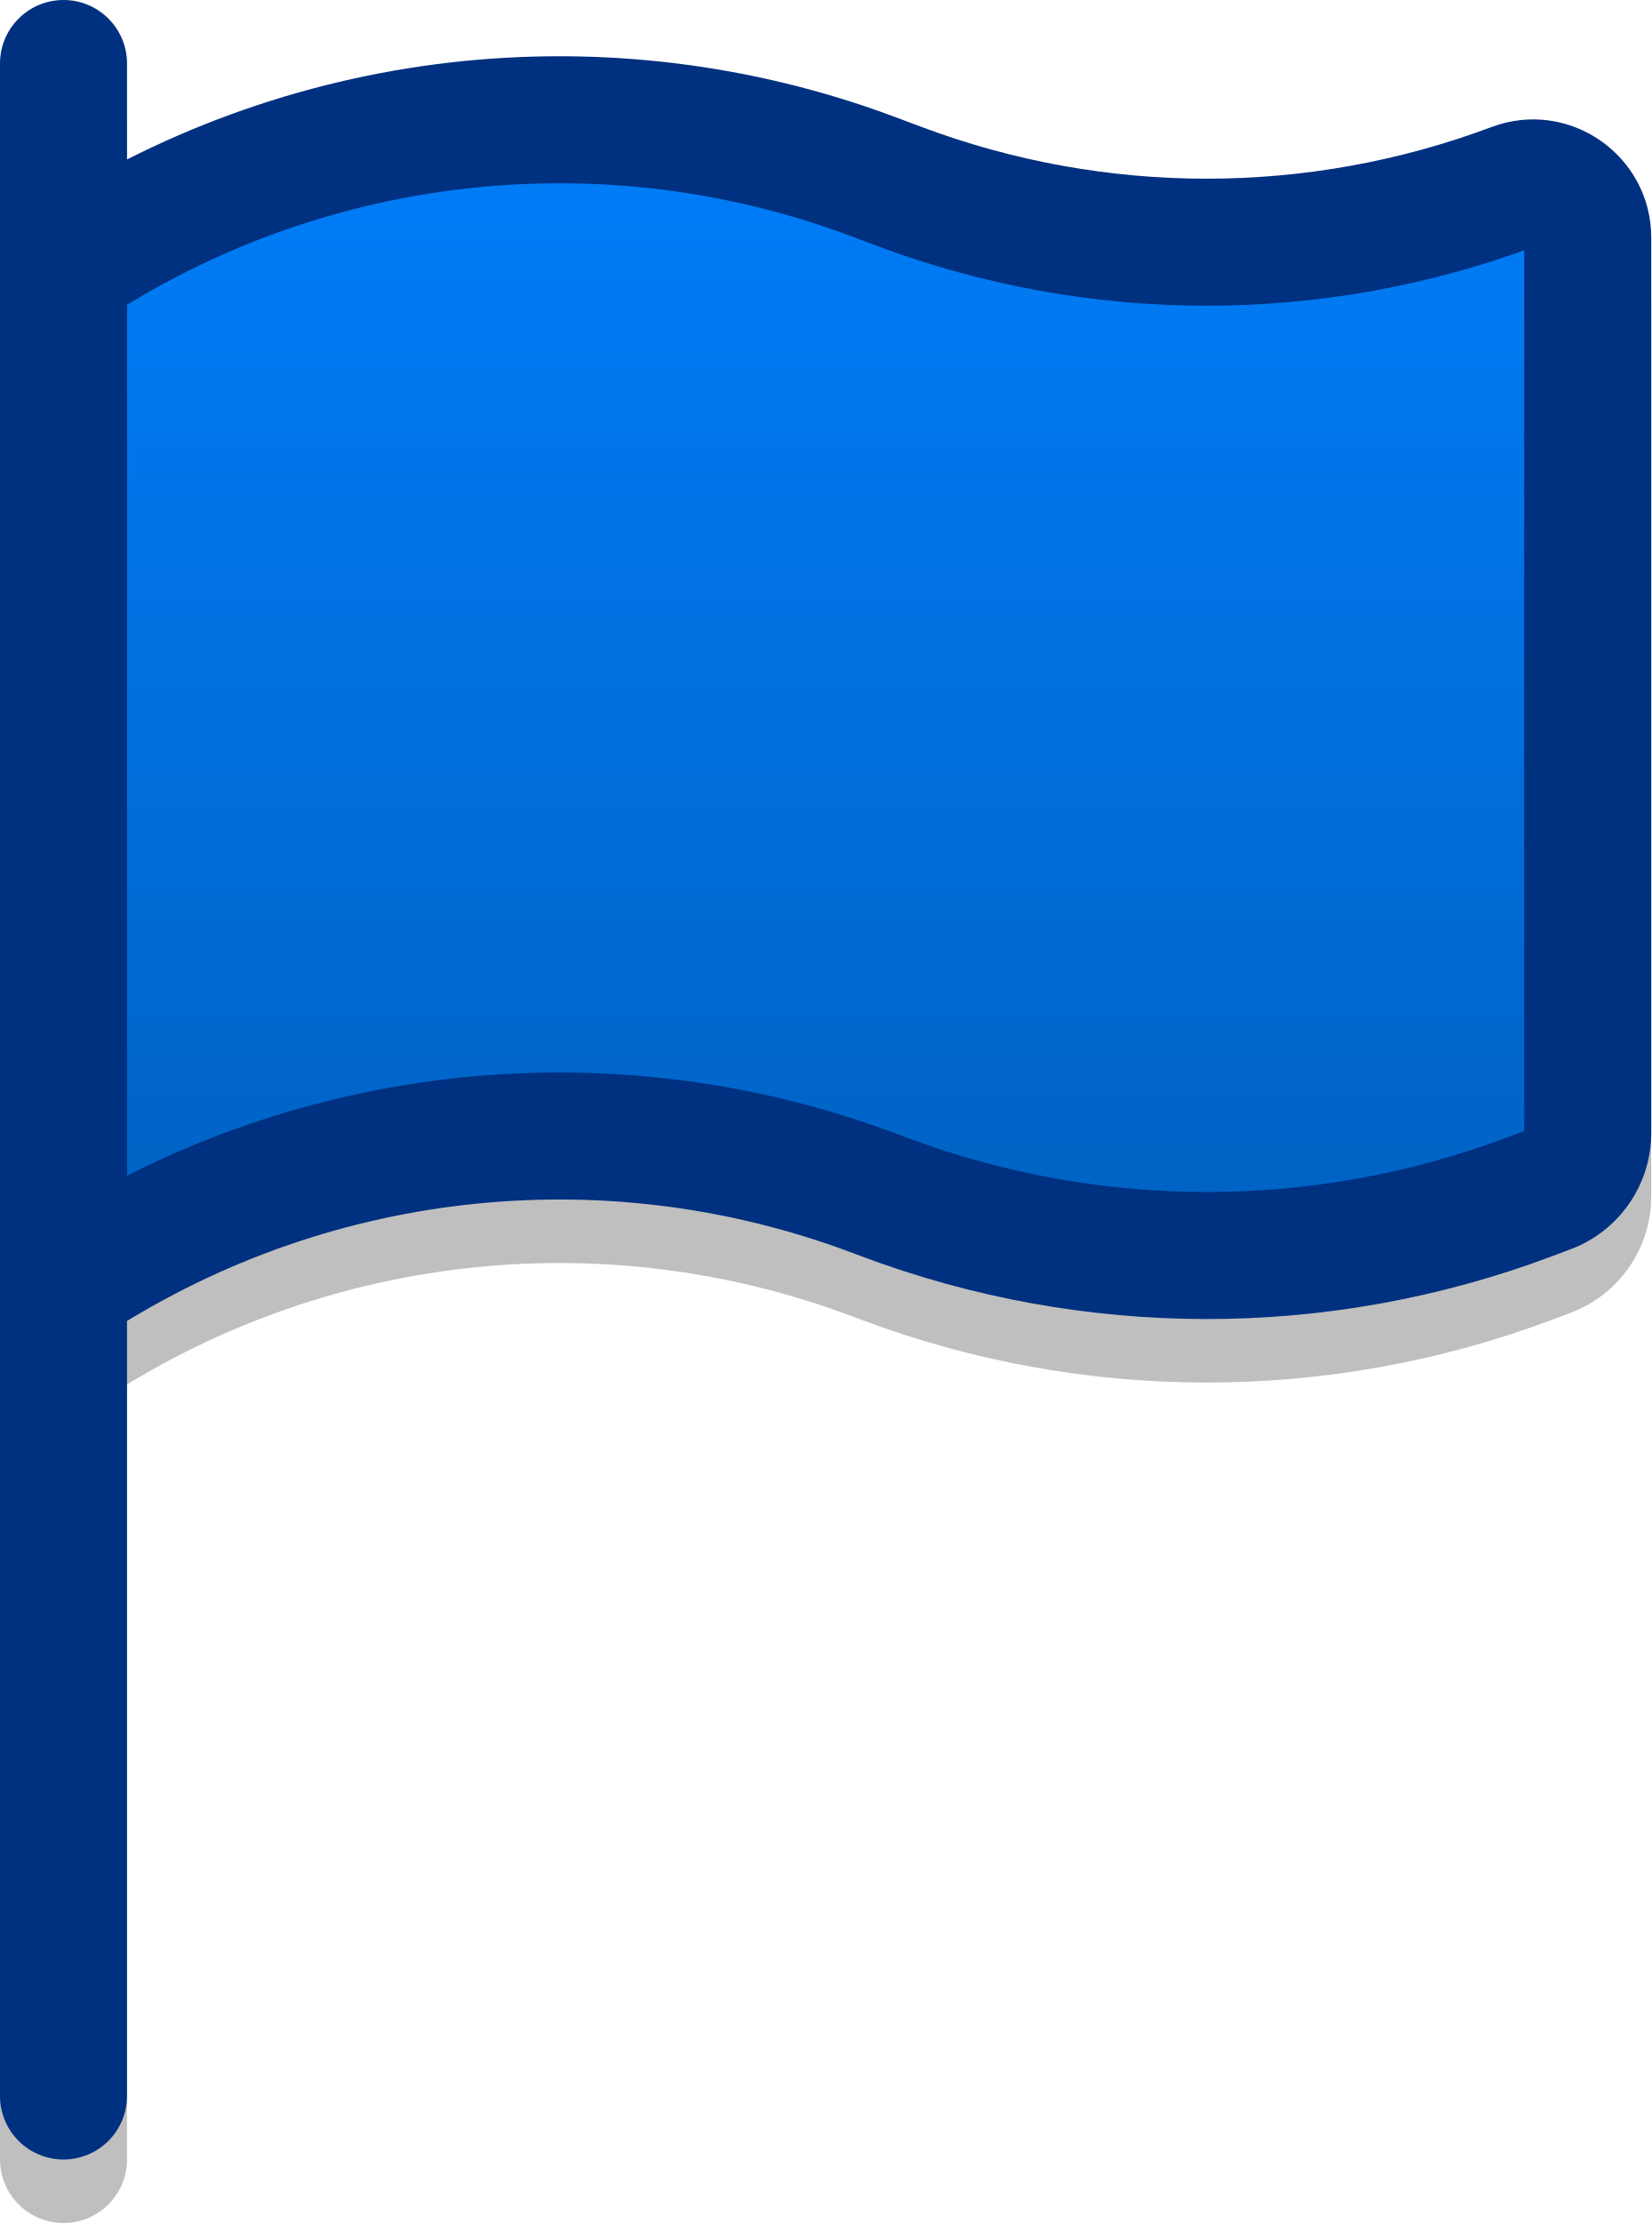
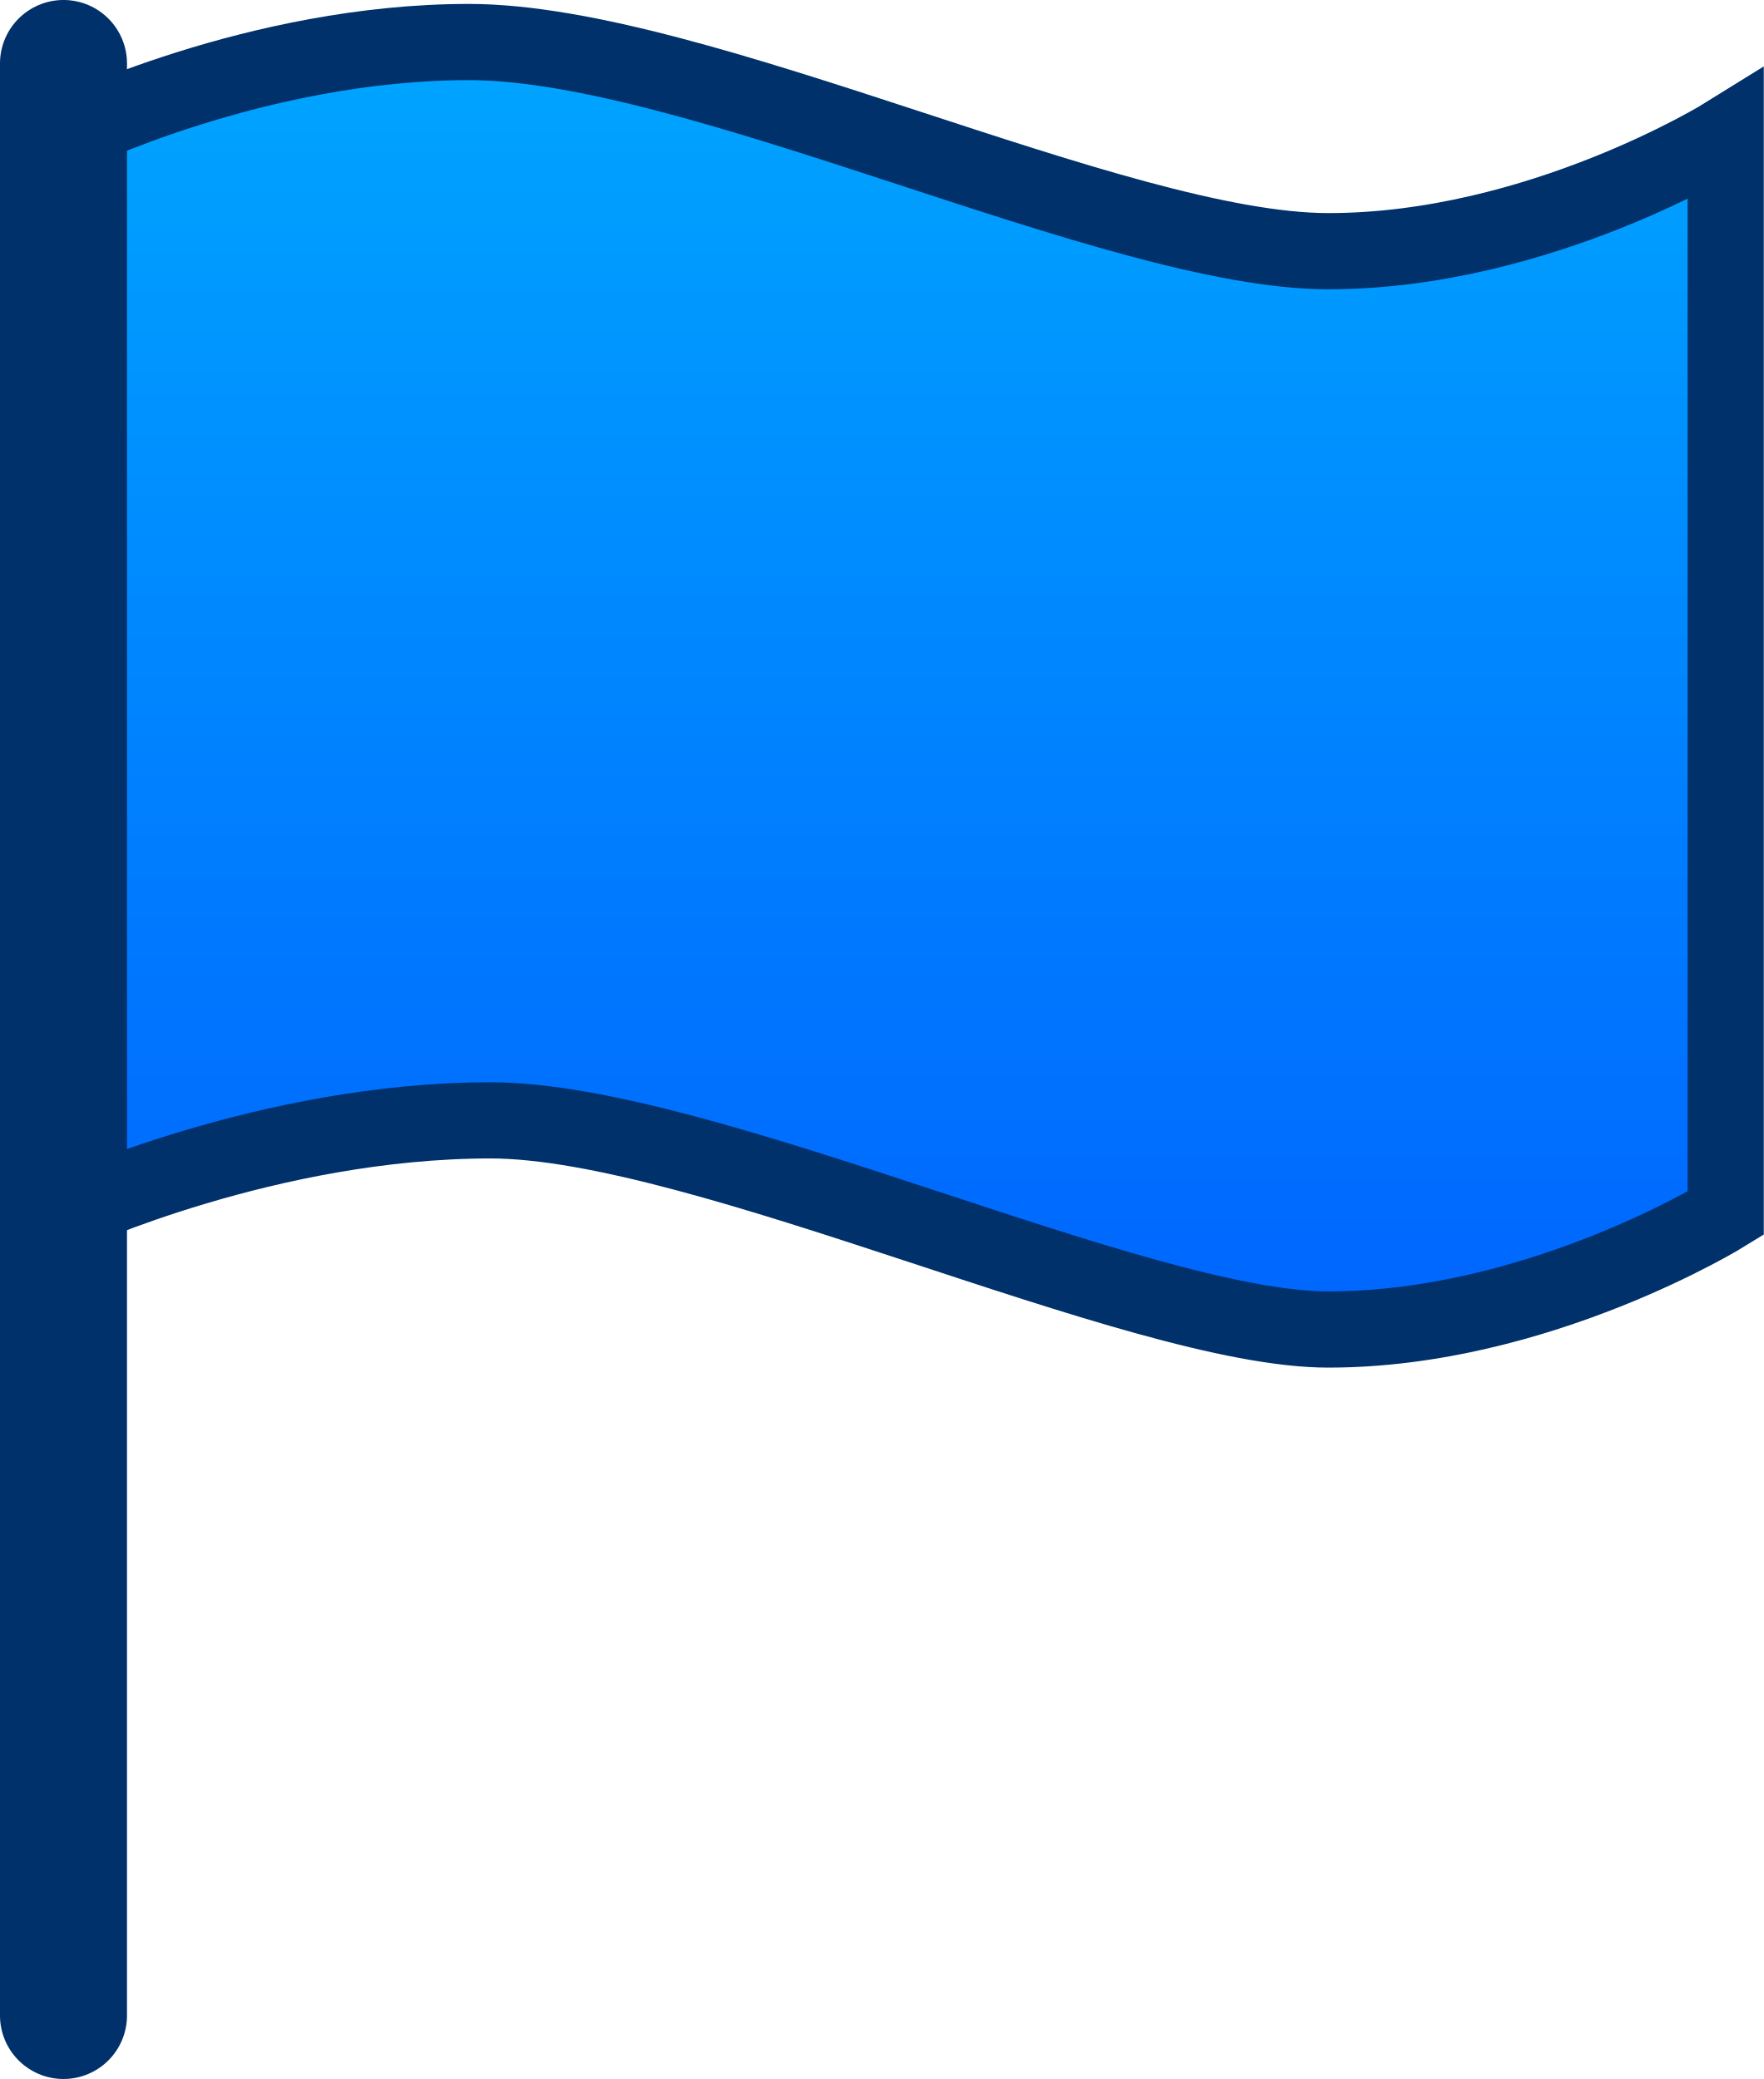
- <svg xmlns="http://www.w3.org/2000/svg" width="104" height="140" viewBox="0 0 104 140" fill="none">
-   <path d="M8 8C8 5.791 6.209 4 4 4C1.791 4 5.29143e-06 5.791 5.20166e-06 8L8 8ZM0 136C-8.97749e-08 138.209 1.791 140 4 140C6.209 140 8 138.209 8 136L0 136ZM97.515 78.932L96.111 75.187L97.515 78.932ZM55.008 79.128L53.603 82.873L55.008 79.128ZM5.20166e-06 8L0 136L8 136L8 8L5.20166e-06 8ZM0 21V85H8V21H0ZM104 75.346V18.969H96V75.346H104ZM97.692 83.137L98.919 82.677L96.111 75.187L94.883 75.647L97.692 83.137ZM58.057 11.999L56.412 11.383L53.603 18.873L55.248 19.49L58.057 11.999ZM53.603 82.873L54.308 83.137L57.117 75.647L56.412 75.383L53.603 82.873ZM94.883 75.647C82.708 80.212 69.292 80.212 57.117 75.647L54.308 83.137C68.294 88.382 83.706 88.382 97.692 83.137L94.883 75.647ZM93.942 11.999C82.374 16.338 69.626 16.338 58.057 11.999L55.248 19.49C68.628 24.508 83.372 24.508 96.751 19.49L93.942 11.999ZM6.219 24.328C20.217 14.996 37.85 12.966 53.603 18.873L56.412 11.383C38.25 4.572 17.921 6.912 1.781 17.672L6.219 24.328ZM96 75.346C96 75.275 96.044 75.212 96.111 75.187L98.919 82.677C101.975 81.531 104 78.61 104 75.346H96ZM6.219 88.328C20.217 78.996 37.85 76.966 53.603 82.873L56.412 75.383C38.25 68.572 17.921 70.912 1.781 81.672L6.219 88.328ZM104 18.969C104 13.772 98.809 10.175 93.942 11.999L96.751 19.49C96.388 19.627 96 19.358 96 18.969H104Z" fill="black" fill-opacity="0.25" />
-   <path d="M100 14.969C100 12.565 97.598 10.901 95.347 11.745V11.745C82.873 16.423 69.127 16.423 56.653 11.745L54.574 10.965C37.889 4.708 19.212 6.858 4.386 16.743V16.743C4.145 16.904 4 17.174 4 17.463V79.445C4 80.109 4.741 80.506 5.294 80.137V80.137C19.551 70.633 37.508 68.566 53.551 74.582L55.712 75.392C68.793 80.297 83.207 80.297 96.288 75.392L97.515 74.932C99.01 74.371 100 72.942 100 71.346V14.969Z" fill="url(#paint0_linear_5_27)" />
-   <path d="M8 4C8 1.791 6.209 8.97749e-08 4 0C1.791 -8.97749e-08 5.29143e-06 1.791 5.20166e-06 4L8 4ZM0 132C-8.97749e-08 134.209 1.791 136 4 136C6.209 136 8 134.209 8 132L0 132ZM97.515 74.932L96.111 71.187L97.515 74.932ZM55.008 75.128L53.603 78.873L55.008 75.128ZM5.20166e-06 4L0 132L8 132L8 4L5.20166e-06 4ZM0 17V81H8V17H0ZM104 71.346V14.969H96V71.346H104ZM97.692 79.137L98.919 78.677L96.111 71.187L94.883 71.647L97.692 79.137ZM58.057 8L56.412 7.383L53.603 14.873L55.248 15.49L58.057 8ZM53.603 78.873L54.308 79.137L57.117 71.647L56.412 71.383L53.603 78.873ZM94.883 71.647C82.708 76.212 69.292 76.212 57.117 71.647L54.308 79.137C68.294 84.382 83.706 84.382 97.692 79.137L94.883 71.647ZM93.942 8C82.374 12.338 69.626 12.338 58.057 8L55.248 15.49C68.628 20.508 83.372 20.508 96.751 15.49L93.942 8ZM6.219 20.328C20.217 10.996 37.85 8.966 53.603 14.873L56.412 7.383C38.25 0.572 17.921 2.912 1.781 13.672L6.219 20.328ZM96 71.346C96 71.275 96.044 71.212 96.111 71.187L98.919 78.677C101.975 77.531 104 74.61 104 71.346H96ZM6.219 84.328C20.217 74.996 37.85 72.966 53.603 78.873L56.412 71.383C38.25 64.572 17.921 66.912 1.781 77.672L6.219 84.328ZM104 14.969C104 9.772 98.809 6.175 93.942 8L96.751 15.49C96.388 15.627 96 15.358 96 14.969H104Z" fill="#003080" />
+ <svg xmlns="http://www.w3.org/2000/svg" viewBox="0,0,69.435,81.854" height="81.854" width="69.435" version="1.1">
  <defs>
-     <linearGradient id="paint0_linear_5_27" x1="52" y1="1" x2="52" y2="83" gradientUnits="userSpaceOnUse">
-       <stop stop-color="#0080FF" />
-       <stop offset="1" stop-color="#0060BF" />
+     <linearGradient id="color-1" gradientUnits="userSpaceOnUse" y2="191.841" x2="240.074" y1="141.151" x1="240.074">
+       <stop stop-color="#00a5ff" offset="0" />
+       <stop stop-color="#0065ff" offset="1" />
    </linearGradient>
  </defs>
+   <g transform="translate(-204.7824,-139.4955)">
+     <g style="mix-blend-mode: normal" stroke-dashoffset="0" stroke-dasharray="" stroke-miterlimit="10" stroke-linejoin="miter" stroke="#00316b" fill-rule="nonzero" data-paper-data="{&quot;isPaintingLayer&quot;:true}">
+       <path stroke-linecap="butt" stroke-width="3" fill="url(#color-1)" d="M207.431,187.266v-42.456c0,0 7.45,-3.66 15.812,-3.66c8.99,0 25.476,8.235 33.834,8.235c8.292,0 15.642,-4.575 15.642,-4.575v42.456c0,0 -7.377,4.575 -15.642,4.575c-7.511,0 -24.579,-8.235 -32.984,-8.235c-8.731,0 -16.662,3.66 -16.662,3.66z" />
+       <path stroke-linecap="round" stroke-width="5" fill="none" d="M207.282,218.849v-76.854" />
+     </g>
+   </g>
</svg>
